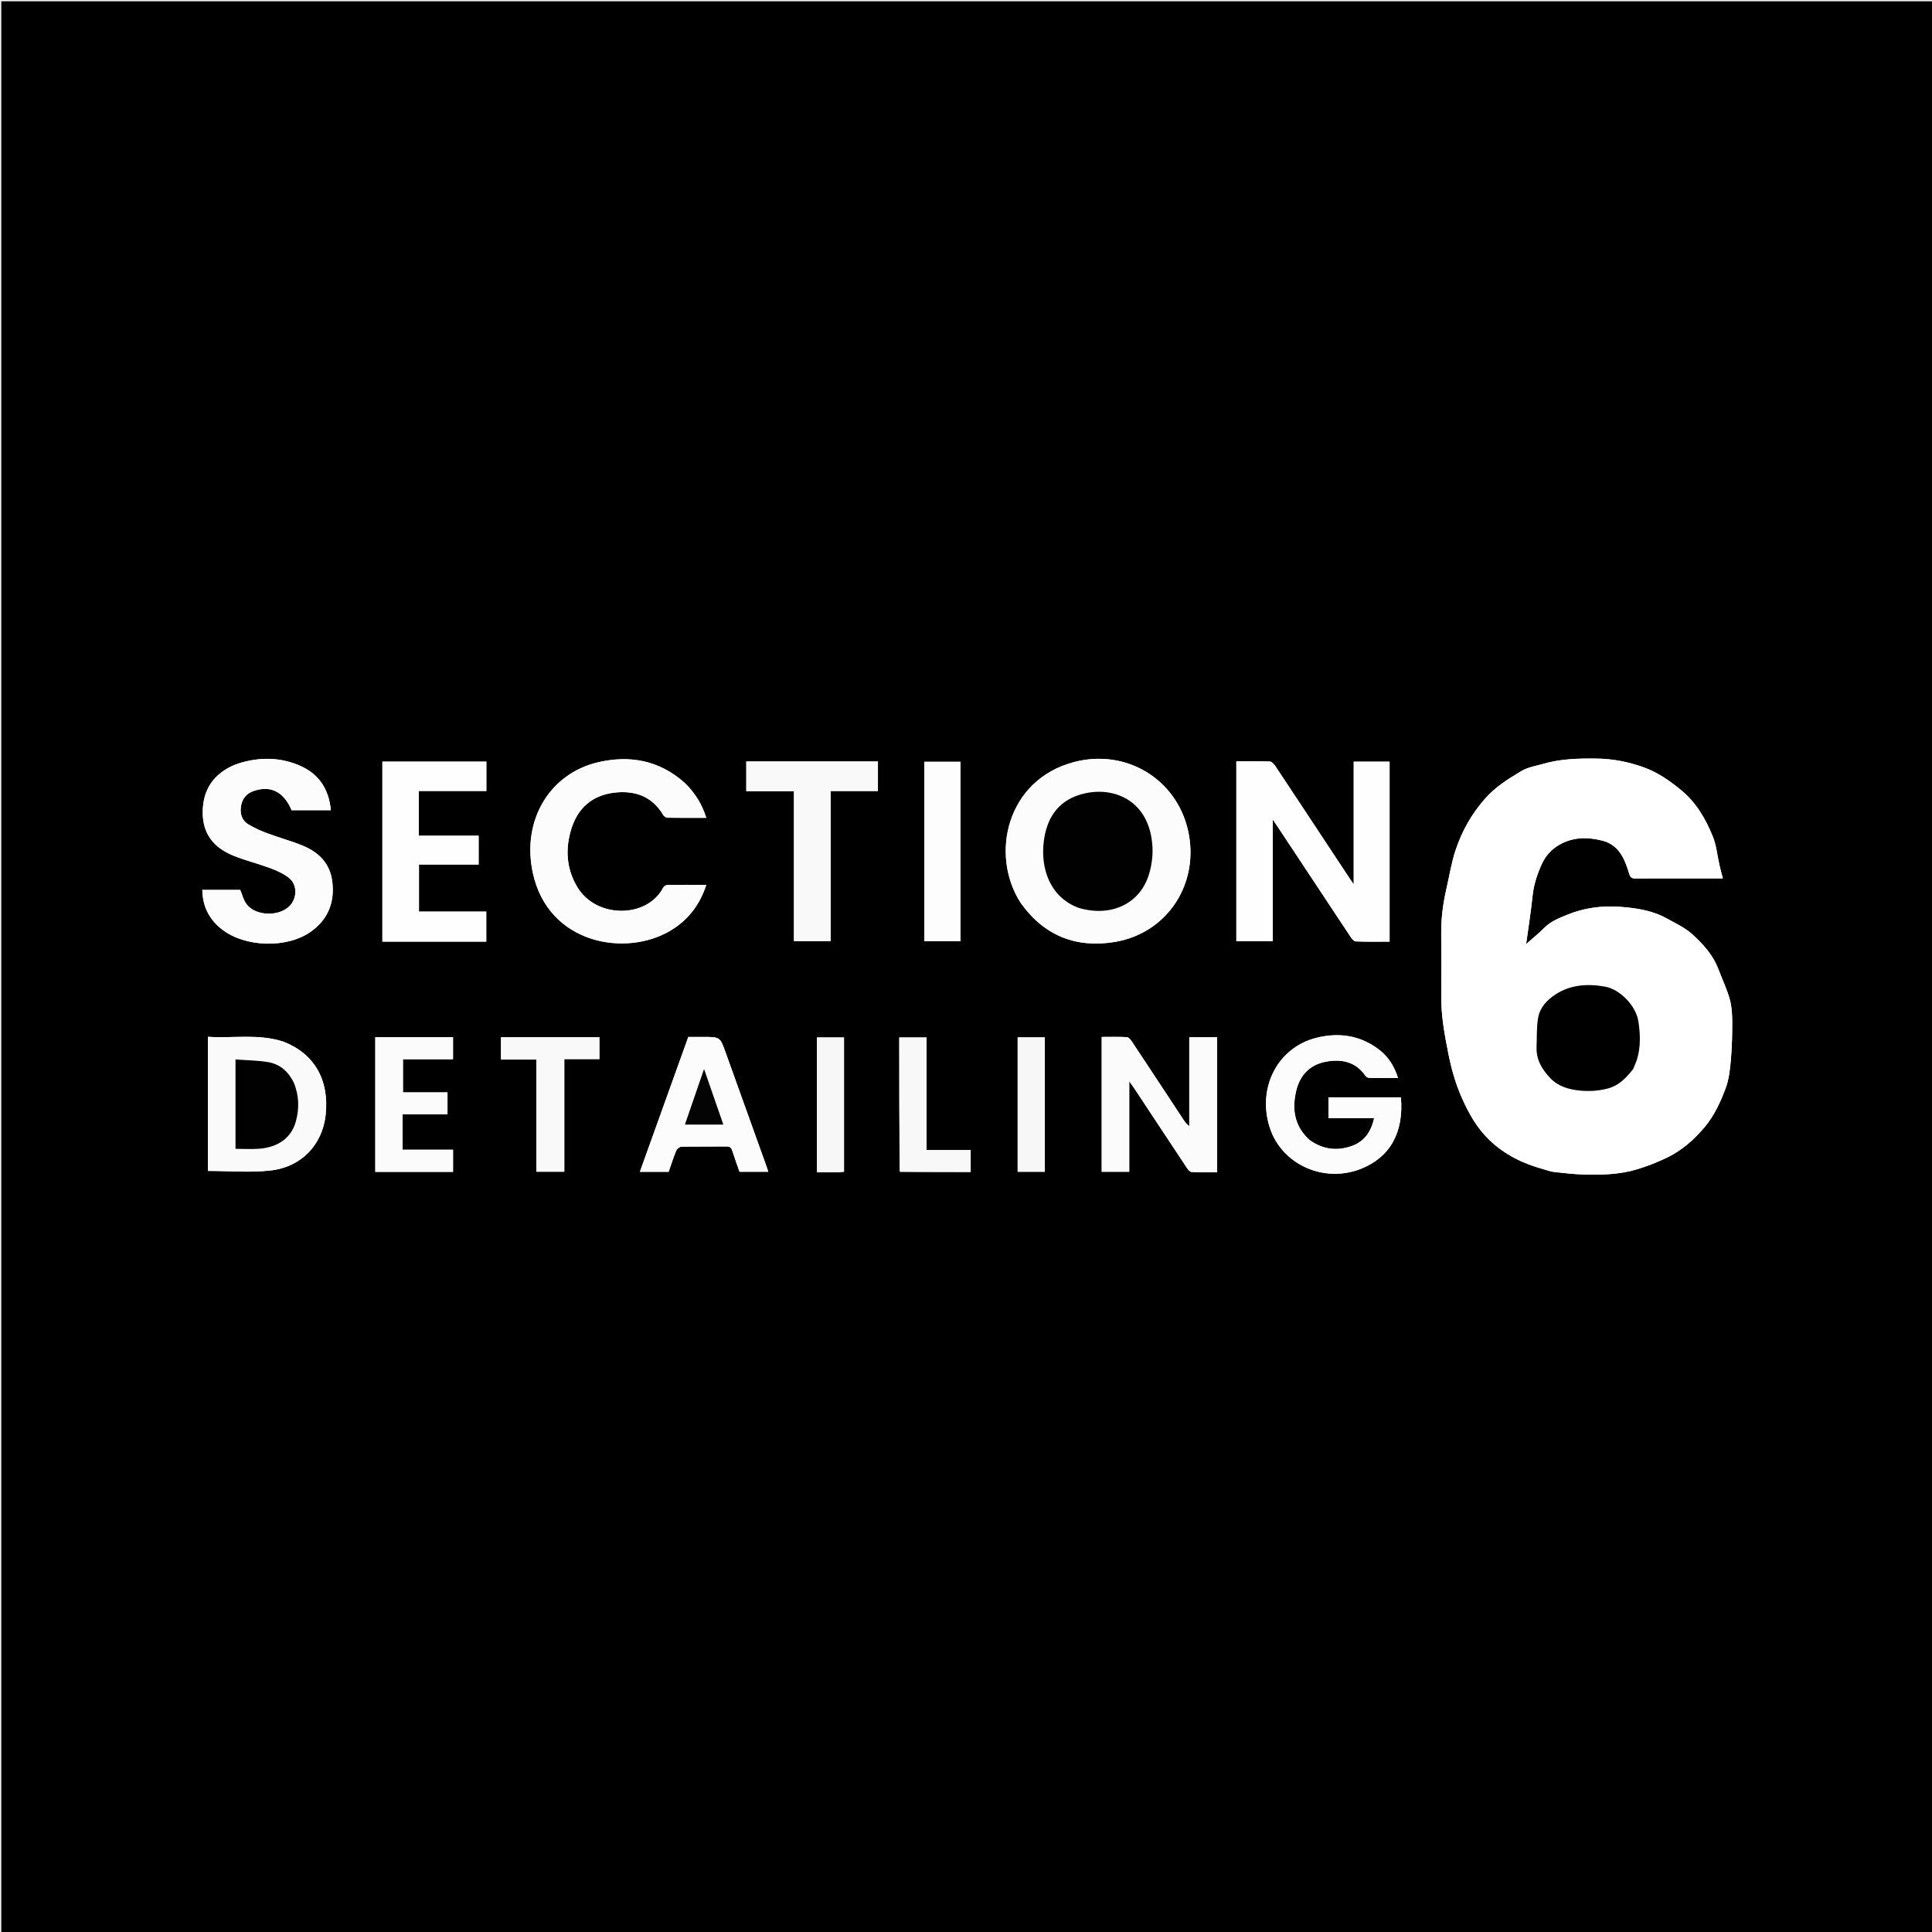
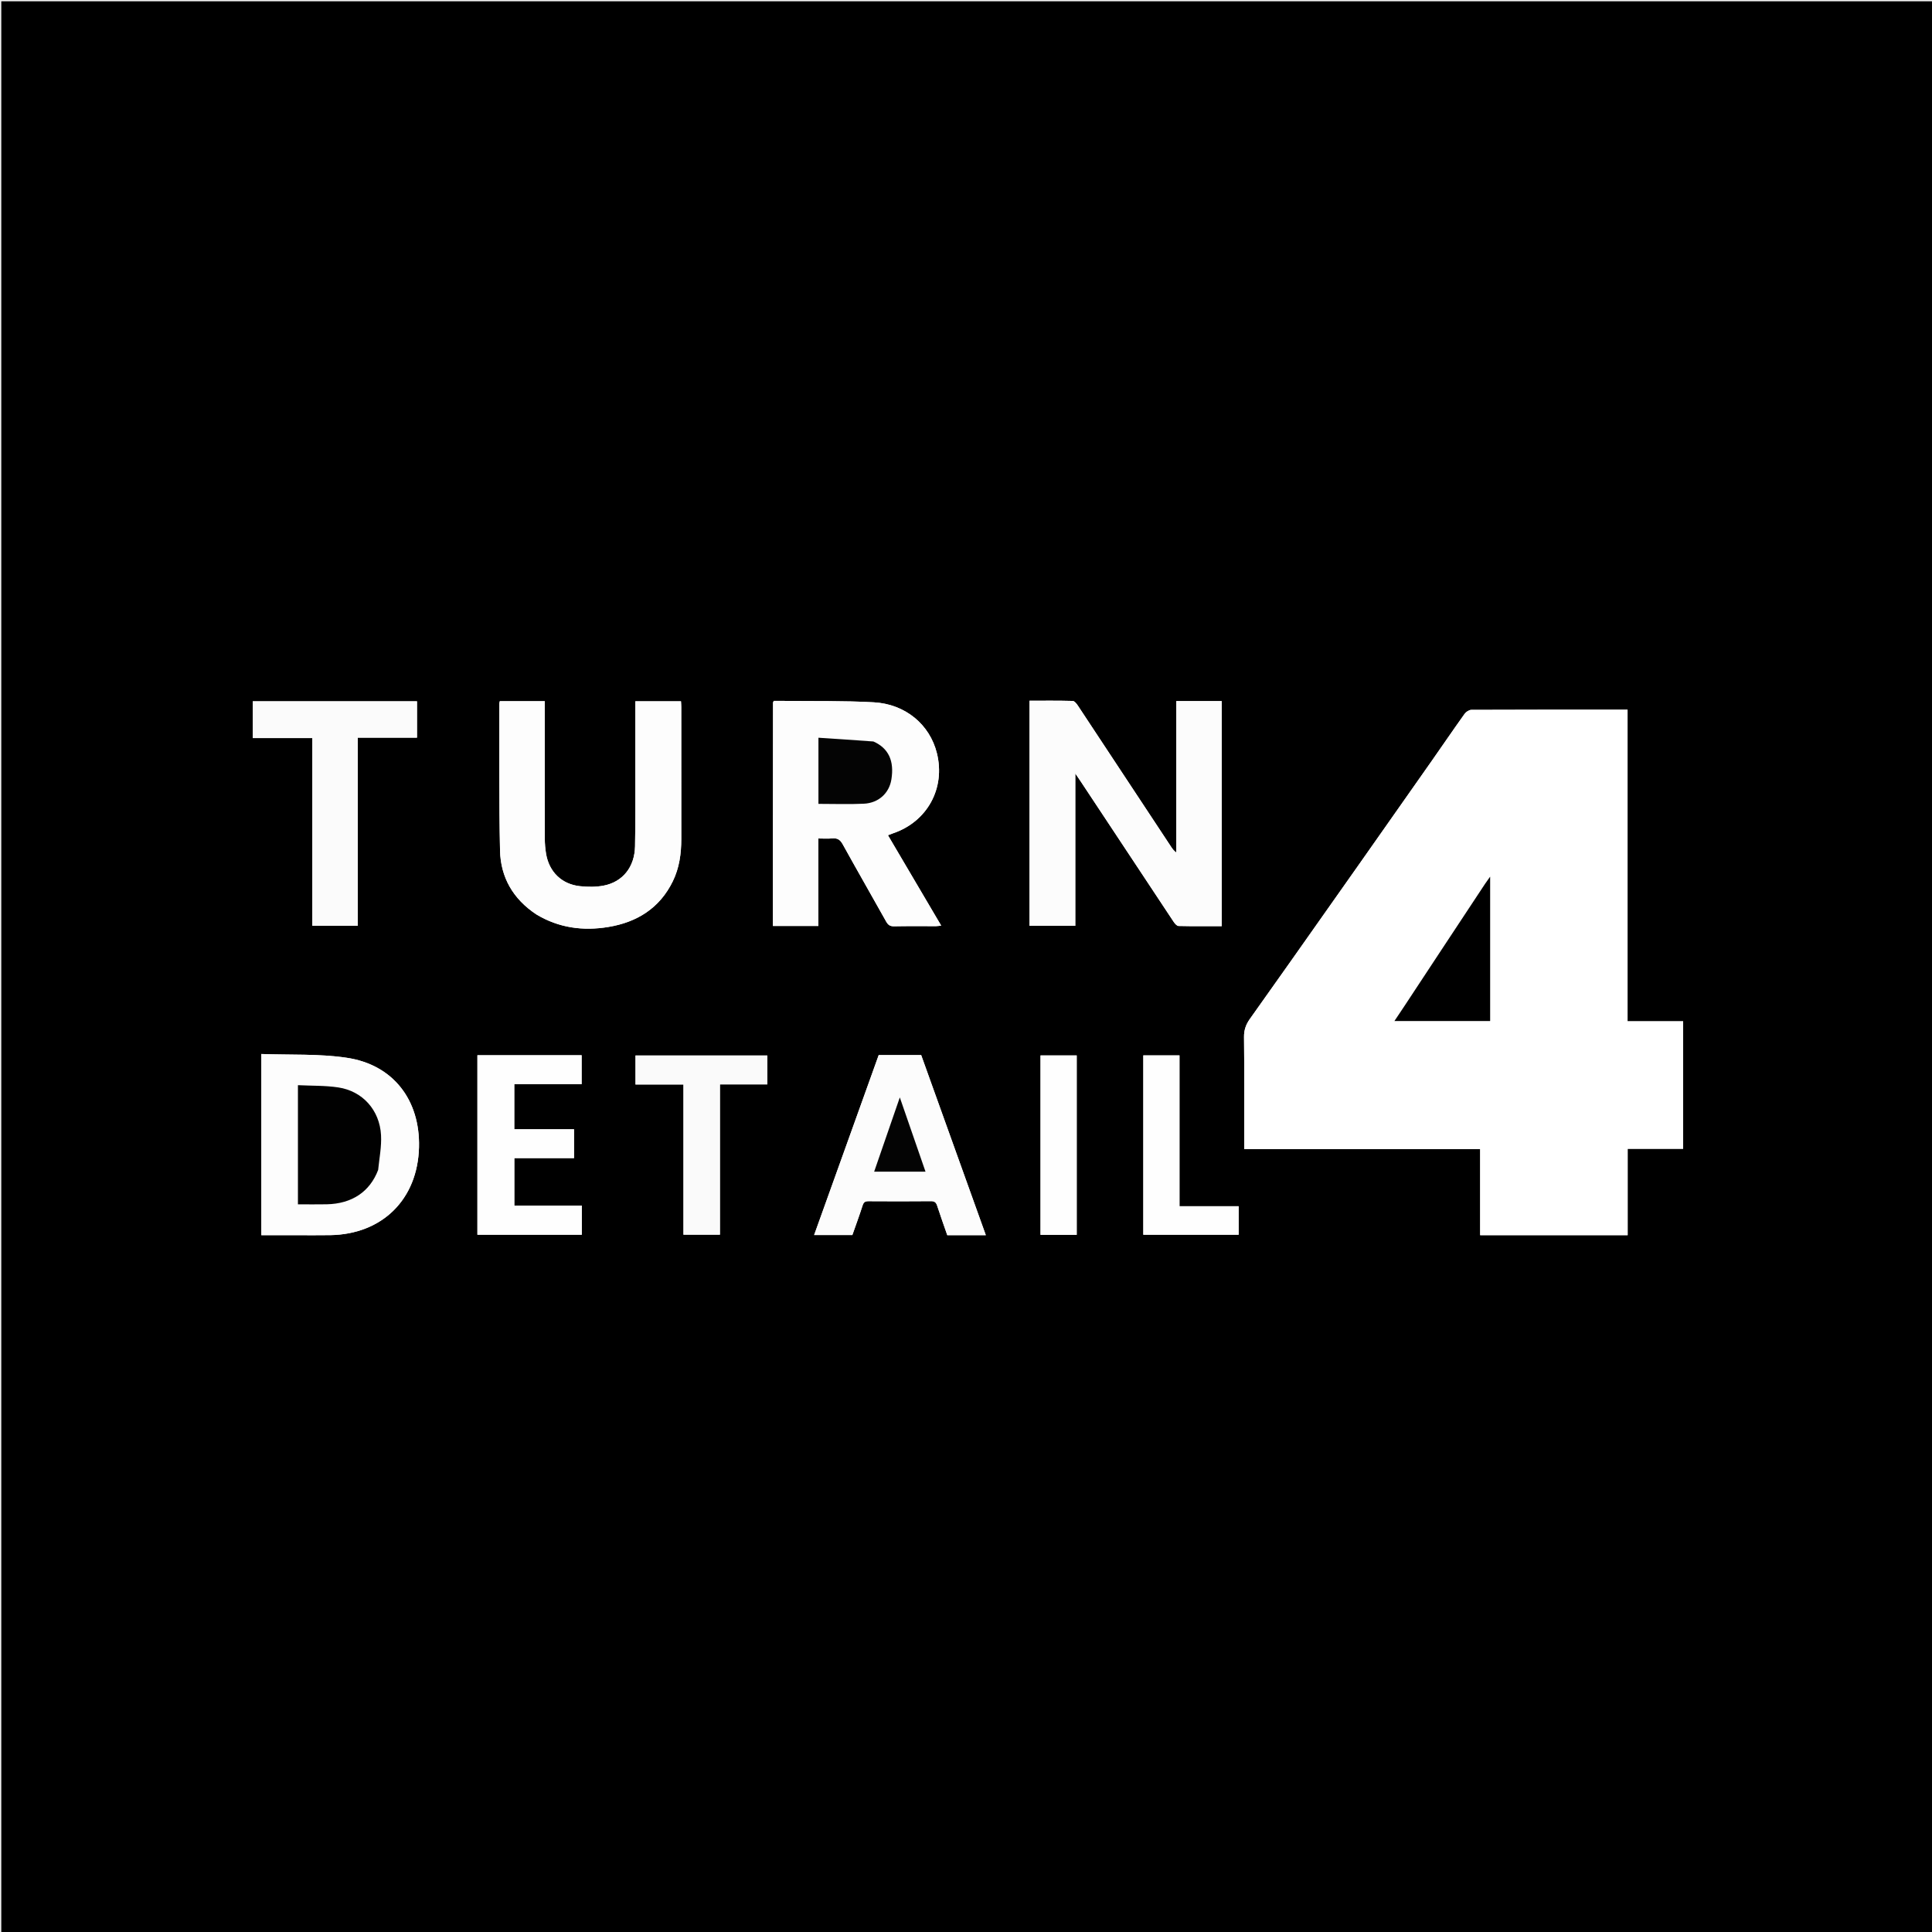
<svg xmlns="http://www.w3.org/2000/svg" version="1.1" id="Layer_1" x="0px" y="0px" width="100%" viewBox="0 0 1500 1500" enable-background="new 0 0 1500 1500" xml:space="preserve">
-   <path fill="#000000" opacity="1" stroke="none" d=" M873,1501   C582,1501 291.5,1501 1,1501   C1,1001 1,501 1,1   C501,1 1001,1 1501,1   C1501,501 1501,1000.999 1501,1501   C1291.833,1501 1082.667,1501 873,1501  M1198.789,907.967   C1201.396,908.642 1203.967,909.645 1206.616,909.93   C1214.43,910.772 1222.265,911.717 1230.11,911.914   C1243.869,912.26 1257.689,911.876 1270.965,907.856   C1279.134,905.382 1287.198,902.238 1294.854,898.47   C1305.981,892.994 1315.157,884.892 1323.221,875.399   C1330.879,866.384 1335.681,855.802 1339.745,845.043   C1342.422,837.956 1343.217,830.001 1343.883,822.35   C1344.755,812.317 1344.961,802.198 1344.885,792.12   C1344.842,786.453 1344.383,780.582 1342.806,775.183   C1340.544,767.435 1337.015,760.065 1334.166,752.481   C1329.996,741.382 1322.149,732.843 1313.692,725.195   C1308.067,720.108 1300.76,716.808 1294.018,713.044   C1282.955,706.866 1270.655,705.049 1258.3,704.082   C1243.827,702.95 1229.619,704.856 1216.158,710.46   C1210.079,712.991 1203.875,715.442 1198.995,720.354   C1194.512,724.867 1189.515,728.87 1184.885,732.974   C1186.532,720.917 1188.571,708.309 1189.878,695.626   C1190.782,686.844 1193.465,678.737 1197.055,670.837   C1199.974,664.413 1204.65,659.318 1210.682,655.859   C1221.256,649.795 1232.693,649.747 1244.15,652.694   C1257.01,656.003 1261.402,666.875 1264.752,677.898   C1265.791,681.315 1266.761,682.062 1269.845,682.042   C1284.506,681.948 1299.168,682 1313.83,682   C1321.46,682 1329.09,682 1337.63,682   C1336.65,678.197 1335.752,675.015 1335.015,671.796   C1333.298,664.291 1332.65,656.363 1329.777,649.339   C1324.164,635.609 1316.836,622.867 1304.886,613.177   C1296.1,606.053 1287.187,599.732 1276.367,595.821   C1264.349,591.477 1252.207,589.112 1239.483,588.956   C1225.549,588.786 1211.694,589.133 1198.191,593.04   C1192.529,594.678 1186.374,595.599 1181.428,598.516   C1171.071,604.626 1160.954,610.976 1152.717,620.377   C1142.402,632.15 1135.043,645.319 1130.18,659.845   C1126.897,669.655 1125.3,680.03 1122.968,690.157   C1120.324,701.637 1118.829,713.228 1118.956,725.053   C1119.131,741.212 1119.074,757.375 1118.979,773.535   C1118.888,788.925 1121.637,803.856 1124.68,818.901   C1127.025,830.493 1130.205,841.573 1134.958,852.329   C1140.3,864.417 1146.575,875.666 1156.309,885.05   C1168.237,896.548 1182.323,903.396 1198.789,907.967  M1051.018,631.5   C1051.018,649.42 1051.018,667.34 1051.018,686.656   C1049.186,683.95 1048.108,682.39 1047.062,680.807   C1028.087,652.079 1009.135,623.335 990.086,594.656   C989.109,593.186 987.335,591.309 985.871,591.254   C977.272,590.932 968.656,591.096 959.894,591.096   C959.894,637.975 959.894,684.389 959.894,730.709   C969.36,730.709 978.583,730.709 988.172,730.709   C988.172,699.313 988.172,668.291 988.172,636.27   C989.561,638.31 990.384,639.489 991.177,640.688   C1010.265,669.542 1029.332,698.41 1048.481,727.224   C1049.49,728.742 1051.142,730.853 1052.564,730.908   C1061.324,731.25 1070.105,731.08 1078.873,731.08   C1078.873,684.183 1078.873,637.804 1078.873,591.356   C1069.506,591.356 1060.435,591.356 1051.018,591.356   C1051.018,604.577 1051.018,617.538 1051.018,631.5  M792.471,701.018   C810.333,726.286 835.143,736.214 865.066,731.399   C906.456,724.739 931.665,685.739 922.368,644.717   C913.271,604.576 873.967,581.015 833.697,591.707   C781.379,605.599 768.52,663.736 792.471,701.018  M531.123,607.38   C511.66,590.263 488.931,586.126 464.384,591.814   C427.229,600.423 404.852,636.456 413.664,677.578   C425.585,733.203 486.06,743.35 520.828,722.358   C534.359,714.189 543.284,702.485 548.38,686.996   C537.918,686.996 527.973,686.922 518.032,687.098   C516.917,687.118 515.354,688.305 514.794,689.368   C502.36,712.996 463.043,713.398 448.235,688.746   C439.666,674.48 438.755,659.071 443.595,643.486   C448.724,626.968 460.281,617.2 477.534,615.339   C493.258,613.643 506.457,618.395 514.958,632.812   C515.562,633.836 517.175,634.85 518.336,634.869   C528.154,635.032 537.975,634.962 548.34,634.962   C545.018,624.202 539.461,615.351 531.123,607.38  M184.449,592.979   C183.516,593.327 182.565,593.633 181.654,594.03   C165.868,600.928 157.581,612.983 157.398,630.217   C157.224,646.695 165.252,658.074 181.981,664.647   C191.077,668.222 200.646,670.579 209.807,674.004   C214.862,675.894 220.03,678.201 224.232,681.489   C230.525,686.413 230.866,695.859 225.933,702.165   C218.233,712.008 198.123,711.776 191.058,701.5   C188.974,698.468 188.059,694.631 186.499,690.902   C177.053,690.902 167.266,690.902 157.085,690.902   C157.269,703.487 162.232,713.494 171.881,721.211   C189.947,735.66 223.146,736.625 241.806,723.015   C254.801,713.537 259.896,700.447 258,684.592   C256.29,670.297 247.397,661.615 234.812,656.468   C225.923,652.833 216.571,650.345 207.563,646.977   C202.472,645.074 197.415,642.827 192.784,640.008   C187.544,636.819 186.128,631.484 187.161,625.598   C188.202,619.67 191.693,615.775 197.455,613.919   C210.553,609.701 220.38,614.913 226.394,629.048   C236.581,629.048 246.629,629.048 256.862,629.048   C255.327,612.23 247.189,600.444 232.041,594.125   C216.731,587.738 200.975,587.71 184.449,592.979  M370.431,731.085   C372.856,731.085 375.281,731.085 377.537,731.085   C377.537,723.007 377.537,715.615 377.537,707.779   C359.777,707.779 342.384,707.779 325.29,707.779   C325.29,695.414 325.29,683.509 325.29,671.26   C340.907,671.26 356.172,671.26 371.61,671.26   C371.61,663.686 371.61,656.471 371.61,648.828   C355.917,648.828 340.513,648.828 325.16,648.828   C325.16,637.134 325.16,625.871 325.16,614.12   C342.767,614.12 360.155,614.12 377.613,614.12   C377.613,606.23 377.613,598.835 377.613,591.331   C350.58,591.331 323.839,591.331 296.881,591.331   C296.881,637.941 296.881,684.315 296.881,731.085   C321.218,731.085 345.334,731.085 370.431,731.085  M944.966,868.5   C944.966,847.424 944.966,826.348 944.966,805.316   C937.546,805.316 930.8,805.316 923.352,805.316   C923.352,828.497 923.352,851.429 923.352,874.36   C921.207,872.773 919.983,871.055 918.823,869.296   C905.457,849.028 892.122,828.74 878.694,808.513   C877.78,807.135 876.239,805.295 874.906,805.224   C868.475,804.88 862.016,805.069 855.364,805.069   C855.364,840.253 855.364,874.966 855.364,909.774   C862.486,909.774 869.363,909.774 876.743,909.774   C876.743,886.615 876.743,863.769 876.743,839.456   C878.588,842.071 879.627,843.464 880.584,844.912   C894.155,865.444 907.695,885.996 921.319,906.493   C922.249,907.892 923.732,909.843 925.045,909.913   C931.611,910.265 938.205,910.074 944.966,910.074   C944.966,896.114 944.966,882.807 944.966,868.5  M1016.619,884.991   C1004.869,874.421 1002.936,861.049 1006.432,846.619   C1009.335,834.64 1017.123,826.577 1029.385,824.292   C1041.327,822.068 1052.326,824.09 1059.967,835.025   C1060.606,835.939 1061.985,836.854 1063.04,836.877   C1070.308,837.038 1077.581,836.962 1085.411,836.962   C1082.526,827.775 1077.892,820.463 1070.701,814.944   C1056.194,803.809 1039.687,801.466 1022.427,805.66   C992.004,813.051 975.794,844.554 985.89,875.57   C995.192,904.147 1027.821,918.854 1056.631,907.453   C1079.192,898.526 1089.977,879.328 1087.683,851.946   C1068.918,851.946 1050.137,851.946 1031.413,851.946   C1031.413,857.388 1031.413,862.62 1031.413,868.075   C1043.378,868.075 1054.993,868.075 1066.869,868.075   C1064.662,878.247 1059.599,886.035 1049.931,889.599   C1038.493,893.816 1027.36,892.689 1016.619,884.991  M591.519,591.209   C587.565,591.209 583.611,591.209 579.416,591.209   C579.416,599.093 579.416,606.472 579.416,614.27   C591.74,614.27 603.822,614.27 616.416,614.27   C616.416,653.403 616.416,692.122 616.416,730.699   C626.165,730.699 635.386,730.699 644.918,730.699   C644.918,691.711 644.918,653.117 644.918,614.174   C657.349,614.174 669.461,614.174 681.624,614.174   C681.624,606.418 681.624,599.016 681.624,591.209   C651.728,591.209 622.121,591.209 591.519,591.209  M219.835,808.674   C200.659,802.393 180.968,806.289 161.425,804.959   C161.425,840.419 161.425,875.12 161.425,909.107   C177.84,909.107 194.108,910.545 210.018,908.771   C234.177,906.078 250.343,888.599 252.834,865.644   C255.772,838.561 244.137,818.102 219.835,808.674  M545.52,805.062   C541.866,805.062 538.212,805.062 534.395,805.062   C521.836,840.05 509.348,874.839 496.793,909.817   C504.507,909.817 511.759,909.817 519.124,909.817   C521.109,904.136 522.844,898.586 525.062,893.237   C525.622,891.886 527.711,890.333 529.126,890.305   C540.785,890.069 552.453,890.264 564.115,890.102   C566.856,890.064 567.829,891.193 568.58,893.561   C570.328,899.07 572.345,904.494 574.183,909.752   C581.743,909.752 588.942,909.752 596.484,909.752   C595.999,908.256 595.674,907.158 595.288,906.082   C584.638,876.396 573.983,846.713 563.325,817.03   C559.028,805.061 559.023,805.063 545.52,805.062  M312.573,881.487   C312.573,876.199 312.573,870.91 312.573,865.215   C324.59,865.215 336.023,865.215 347.436,865.215   C347.436,859.391 347.436,854 347.436,848.141   C335.679,848.141 324.265,848.141 312.857,848.141   C312.857,839.413 312.857,831.165 312.857,822.412   C326.032,822.412 338.935,822.412 351.726,822.412   C351.726,816.329 351.726,810.766 351.726,805.299   C331.43,805.299 311.501,805.299 291.37,805.299   C291.37,840.258 291.37,874.977 291.37,909.833   C311.675,909.833 331.733,909.833 351.74,909.833   C351.74,904.014 351.74,898.461 351.74,892.642   C338.6,892.642 325.811,892.642 312.573,892.642   C312.573,889.07 312.573,885.776 312.573,881.487  M717.654,604.523   C717.654,646.619 717.654,688.714 717.654,730.704   C727.376,730.704 736.596,730.704 745.652,730.704   C745.652,684.088 745.652,637.854 745.652,591.432   C736.289,591.432 727.209,591.432 717.654,591.432   C717.654,595.598 717.654,599.567 717.654,604.523  M416.419,832.498   C416.419,858.275 416.419,884.052 416.419,909.722   C423.906,909.722 430.805,909.722 438.121,909.722   C438.121,880.443 438.121,851.536 438.121,822.273   C447.507,822.273 456.462,822.273 465.383,822.273   C465.383,816.363 465.383,810.826 465.383,805.306   C439.683,805.306 414.395,805.306 388.962,805.306   C388.962,811.064 388.962,816.632 388.962,822.649   C398.195,822.649 407.111,822.649 416.419,822.649   C416.419,825.897 416.419,828.695 416.419,832.498  M698.799,909.92   C717.061,909.92 735.324,909.92 753.632,909.92   C753.632,904.199 753.632,898.812 753.632,892.898   C742.111,892.898 730.897,892.898 719.371,892.898   C719.371,863.424 719.371,834.482 719.371,805.461   C712.154,805.461 705.275,805.461 698.181,805.461   C698.181,840.266 698.181,874.727 698.799,909.92  M651.285,910.101   C652.676,909.984 654.068,909.866 655.292,909.763   C655.292,874.63 655.292,840.052 655.292,805.48   C648.109,805.48 641.227,805.48 634.31,805.48   C634.31,840.427 634.31,875.007 634.31,910.101   C639.771,910.101 645.049,910.101 651.285,910.101  M790.114,817.518   C790.114,848.263 790.114,879.009 790.114,909.76   C797.533,909.76 804.411,909.76 811.207,909.76   C811.207,874.72 811.207,840.023 811.207,805.386   C804.059,805.386 797.296,805.386 790.114,805.386   C790.114,809.274 790.114,812.9 790.114,817.518  z" />
-   <path fill="#FFFFFF" opacity="1" stroke="none" d=" M1198.412,907.757   C1182.323,903.396 1168.237,896.548 1156.309,885.05   C1146.575,875.666 1140.3,864.417 1134.958,852.329   C1130.205,841.573 1127.025,830.493 1124.68,818.901   C1121.637,803.856 1118.888,788.925 1118.979,773.535   C1119.074,757.375 1119.131,741.212 1118.956,725.053   C1118.829,713.228 1120.324,701.637 1122.968,690.157   C1125.3,680.03 1126.897,669.655 1130.18,659.845   C1135.043,645.319 1142.402,632.15 1152.717,620.377   C1160.954,610.976 1171.071,604.626 1181.428,598.516   C1186.374,595.599 1192.529,594.678 1198.191,593.04   C1211.694,589.133 1225.549,588.786 1239.483,588.956   C1252.207,589.112 1264.349,591.477 1276.367,595.821   C1287.187,599.732 1296.1,606.053 1304.886,613.177   C1316.836,622.867 1324.164,635.609 1329.777,649.339   C1332.65,656.363 1333.298,664.291 1335.015,671.796   C1335.752,675.015 1336.65,678.197 1337.63,682   C1329.09,682 1321.46,682 1313.83,682   C1299.168,682 1284.506,681.948 1269.845,682.042   C1266.761,682.062 1265.791,681.315 1264.752,677.898   C1261.402,666.875 1257.01,656.003 1244.15,652.694   C1232.693,649.747 1221.256,649.795 1210.682,655.859   C1204.65,659.318 1199.974,664.413 1197.055,670.837   C1193.465,678.737 1190.782,686.844 1189.878,695.626   C1188.571,708.309 1186.532,720.917 1184.885,732.974   C1189.515,728.87 1194.512,724.867 1198.995,720.354   C1203.875,715.442 1210.079,712.991 1216.158,710.46   C1229.619,704.856 1243.827,702.95 1258.3,704.082   C1270.655,705.049 1282.955,706.866 1294.018,713.044   C1300.76,716.808 1308.067,720.108 1313.692,725.195   C1322.149,732.843 1329.996,741.382 1334.166,752.481   C1337.015,760.065 1340.544,767.435 1342.806,775.183   C1344.383,780.582 1344.842,786.453 1344.885,792.12   C1344.961,802.198 1344.755,812.317 1343.883,822.35   C1343.217,830.001 1342.422,837.956 1339.745,845.043   C1335.681,855.802 1330.879,866.384 1323.221,875.399   C1315.157,884.892 1305.981,892.994 1294.854,898.47   C1287.198,902.238 1279.134,905.382 1270.965,907.856   C1257.689,911.876 1243.869,912.26 1230.11,911.914   C1222.265,911.717 1214.43,910.772 1206.616,909.93   C1203.967,909.645 1201.396,908.642 1198.412,907.757  M1267.999,829.602   C1269,827.241 1270.227,824.949 1270.964,822.508   C1273.91,812.747 1273.535,802.84 1272.007,792.896   C1270.15,780.817 1257.685,768.001 1245.96,765.981   C1232.453,763.653 1219.404,764.434 1207.621,772.117   C1201.051,776.401 1195.607,782.297 1194.21,790.124   C1192.892,797.51 1193.336,805.21 1192.999,812.771   C1192.562,822.608 1197.208,830.281 1203.633,837.054   C1209.797,843.552 1218.222,845.899 1226.527,846.707   C1233.172,847.354 1239.99,847.077 1247.002,845.446   C1256.676,843.196 1262.314,837.203 1267.999,829.602  z" />
-   <path fill="#FEFEFE" opacity="1" stroke="none" d=" M1051.018,631   C1051.018,617.538 1051.018,604.577 1051.018,591.356   C1060.435,591.356 1069.506,591.356 1078.873,591.356   C1078.873,637.804 1078.873,684.183 1078.873,731.08   C1070.105,731.08 1061.324,731.25 1052.564,730.908   C1051.142,730.853 1049.49,728.742 1048.481,727.224   C1029.332,698.41 1010.265,669.542 991.177,640.688   C990.384,639.489 989.561,638.31 988.172,636.27   C988.172,668.291 988.172,699.313 988.172,730.709   C978.583,730.709 969.36,730.709 959.894,730.709   C959.894,684.389 959.894,637.975 959.894,591.096   C968.656,591.096 977.272,590.932 985.871,591.254   C987.335,591.309 989.109,593.186 990.086,594.656   C1009.135,623.335 1028.087,652.079 1047.062,680.807   C1048.108,682.39 1049.186,683.95 1051.018,686.656   C1051.018,667.34 1051.018,649.42 1051.018,631  z" />
-   <path fill="#FCFCFC" opacity="1" stroke="none" d=" M792.276,700.714   C768.52,663.736 781.379,605.599 833.697,591.707   C873.967,581.015 913.271,604.576 922.368,644.717   C931.665,685.739 906.456,724.739 865.066,731.399   C835.143,736.214 810.333,726.286 792.276,700.714  M837.808,704.973   C862.119,712.161 884.383,702.128 891.706,679.891   C893.994,672.941 895.137,665.166 894.779,657.869   C892.963,620.816 863.441,609.179 838.088,617.107   C820.727,622.536 812.567,635.929 810.399,653.237   C807.724,674.593 815.388,696.681 837.808,704.973  z" />
-   <path fill="#FCFCFC" opacity="1" stroke="none" d=" M531.38,607.622   C539.461,615.351 545.018,624.202 548.34,634.962   C537.975,634.962 528.154,635.032 518.336,634.869   C517.175,634.85 515.562,633.836 514.958,632.812   C506.457,618.395 493.258,613.643 477.534,615.339   C460.281,617.2 448.724,626.968 443.595,643.486   C438.755,659.071 439.666,674.48 448.235,688.746   C463.043,713.398 502.36,712.996 514.794,689.368   C515.354,688.305 516.917,687.118 518.032,687.098   C527.973,686.922 537.918,686.996 548.38,686.996   C543.284,702.485 534.359,714.189 520.828,722.358   C486.06,743.35 425.585,733.203 413.664,677.578   C404.852,636.456 427.229,600.423 464.384,591.814   C488.931,586.126 511.66,590.263 531.38,607.622  z" />
-   <path fill="#FCFCFC" opacity="1" stroke="none" d=" M184.822,592.854   C200.975,587.71 216.731,587.738 232.041,594.125   C247.189,600.444 255.327,612.23 256.862,629.048   C246.629,629.048 236.581,629.048 226.394,629.048   C220.38,614.913 210.553,609.701 197.455,613.919   C191.693,615.775 188.202,619.67 187.161,625.598   C186.128,631.484 187.544,636.819 192.784,640.008   C197.415,642.827 202.472,645.074 207.563,646.977   C216.571,650.345 225.923,652.833 234.812,656.468   C247.397,661.615 256.29,670.297 258,684.592   C259.896,700.447 254.801,713.537 241.806,723.015   C223.146,736.625 189.947,735.66 171.881,721.211   C162.232,713.494 157.269,703.487 157.085,690.902   C167.266,690.902 177.053,690.902 186.499,690.902   C188.059,694.631 188.974,698.468 191.058,701.5   C198.123,711.776 218.233,712.008 225.933,702.165   C230.866,695.859 230.525,686.413 224.232,681.489   C220.03,678.201 214.862,675.894 209.807,674.004   C200.646,670.579 191.077,668.222 181.981,664.647   C165.252,658.074 157.224,646.695 157.398,630.217   C157.581,612.983 165.868,600.928 181.654,594.03   C182.565,593.633 183.516,593.327 184.822,592.854  z" />
-   <path fill="#FEFEFE" opacity="1" stroke="none" d=" M369.94,731.085   C345.334,731.085 321.218,731.085 296.881,731.085   C296.881,684.315 296.881,637.941 296.881,591.331   C323.839,591.331 350.58,591.331 377.613,591.331   C377.613,598.835 377.613,606.23 377.613,614.12   C360.155,614.12 342.767,614.12 325.16,614.12   C325.16,625.871 325.16,637.134 325.16,648.828   C340.513,648.828 355.917,648.828 371.61,648.828   C371.61,656.471 371.61,663.686 371.61,671.26   C356.172,671.26 340.907,671.26 325.29,671.26   C325.29,683.509 325.29,695.414 325.29,707.779   C342.384,707.779 359.777,707.779 377.537,707.779   C377.537,715.615 377.537,723.007 377.537,731.085   C375.281,731.085 372.856,731.085 369.94,731.085  z" />
-   <path fill="#FBFBFB" opacity="1" stroke="none" d=" M944.966,869   C944.966,882.807 944.966,896.114 944.966,910.074   C938.205,910.074 931.611,910.265 925.045,909.913   C923.732,909.843 922.249,907.892 921.319,906.493   C907.695,885.996 894.155,865.444 880.584,844.912   C879.627,843.464 878.588,842.071 876.743,839.456   C876.743,863.769 876.743,886.615 876.743,909.774   C869.363,909.774 862.486,909.774 855.364,909.774   C855.364,874.966 855.364,840.253 855.364,805.069   C862.016,805.069 868.475,804.88 874.906,805.224   C876.239,805.295 877.78,807.135 878.694,808.513   C892.122,828.74 905.457,849.028 918.823,869.296   C919.983,871.055 921.207,872.773 923.352,874.36   C923.352,851.429 923.352,828.497 923.352,805.316   C930.8,805.316 937.546,805.316 944.966,805.316   C944.966,826.348 944.966,847.424 944.966,869  z" />
-   <path fill="#FCFCFC" opacity="1" stroke="none" d=" M1016.905,885.219   C1027.36,892.689 1038.493,893.816 1049.931,889.599   C1059.599,886.035 1064.662,878.247 1066.869,868.075   C1054.993,868.075 1043.378,868.075 1031.413,868.075   C1031.413,862.62 1031.413,857.388 1031.413,851.946   C1050.137,851.946 1068.918,851.946 1087.683,851.946   C1089.977,879.328 1079.192,898.526 1056.631,907.453   C1027.821,918.854 995.192,904.147 985.89,875.57   C975.794,844.554 992.004,813.051 1022.427,805.66   C1039.687,801.466 1056.194,803.809 1070.701,814.944   C1077.892,820.463 1082.526,827.775 1085.411,836.962   C1077.581,836.962 1070.308,837.038 1063.04,836.877   C1061.985,836.854 1060.606,835.939 1059.967,835.025   C1052.326,824.09 1041.327,822.068 1029.385,824.292   C1017.123,826.577 1009.335,834.64 1006.432,846.619   C1002.936,861.049 1004.869,874.421 1016.905,885.219  z" />
-   <path fill="#F9F9F9" opacity="1" stroke="none" d=" M592.016,591.209   C622.121,591.209 651.728,591.209 681.624,591.209   C681.624,599.016 681.624,606.418 681.624,614.174   C669.461,614.174 657.349,614.174 644.918,614.174   C644.918,653.117 644.918,691.711 644.918,730.699   C635.386,730.699 626.165,730.699 616.416,730.699   C616.416,692.122 616.416,653.403 616.416,614.27   C603.822,614.27 591.74,614.27 579.416,614.27   C579.416,606.472 579.416,599.093 579.416,591.209   C583.611,591.209 587.565,591.209 592.016,591.209  z" />
-   <path fill="#FAFAFA" opacity="1" stroke="none" d=" M220.207,808.802   C244.137,818.102 255.772,838.561 252.834,865.644   C250.343,888.599 234.177,906.078 210.018,908.771   C194.108,910.545 177.84,909.107 161.425,909.107   C161.425,875.12 161.425,840.419 161.425,804.959   C180.968,806.289 200.659,802.393 220.207,808.802  M227.854,839.948   C223.677,831.735 217.149,826.102 208.108,824.619   C199.833,823.262 191.346,823.203 182.854,822.564   C182.854,846.304 182.854,869.017 182.854,891.945   C189.105,891.945 195.102,892.298 201.044,891.876   C216.065,890.808 226.363,883.203 229.748,870.491   C232.417,860.469 232.26,850.412 227.854,839.948  z" />
-   <path fill="#FCFCFC" opacity="1" stroke="none" d=" M546.01,805.062   C559.023,805.063 559.028,805.061 563.325,817.03   C573.983,846.713 584.638,876.396 595.288,906.082   C595.674,907.158 595.999,908.256 596.484,909.752   C588.942,909.752 581.743,909.752 574.183,909.752   C572.345,904.494 570.328,899.07 568.58,893.561   C567.829,891.193 566.856,890.064 564.115,890.102   C552.453,890.264 540.785,890.069 529.126,890.305   C527.711,890.333 525.622,891.886 525.062,893.237   C522.844,898.586 521.109,904.136 519.124,909.817   C511.759,909.817 504.507,909.817 496.793,909.817   C509.348,874.839 521.836,840.05 534.395,805.062   C538.212,805.062 541.866,805.062 546.01,805.062  M535.828,873.1   C544.212,873.1 552.596,873.1 561.588,873.1   C556.543,858.571 551.759,844.794 546.629,830.019   C541.45,845.031 536.676,858.87 531.766,873.1   C533.268,873.1 534.09,873.1 535.828,873.1  z" />
-   <path fill="#FBFBFB" opacity="1" stroke="none" d=" M312.573,881.984   C312.573,885.776 312.573,889.07 312.573,892.642   C325.811,892.642 338.6,892.642 351.74,892.642   C351.74,898.461 351.74,904.014 351.74,909.833   C331.733,909.833 311.675,909.833 291.37,909.833   C291.37,874.977 291.37,840.258 291.37,805.299   C311.501,805.299 331.43,805.299 351.726,805.299   C351.726,810.766 351.726,816.329 351.726,822.412   C338.935,822.412 326.032,822.412 312.857,822.412   C312.857,831.165 312.857,839.413 312.857,848.141   C324.265,848.141 335.679,848.141 347.436,848.141   C347.436,854 347.436,859.391 347.436,865.215   C336.023,865.215 324.59,865.215 312.573,865.215   C312.573,870.91 312.573,876.199 312.573,881.984  z" />
-   <path fill="#FDFDFD" opacity="1" stroke="none" d=" M717.654,604.03   C717.654,599.567 717.654,595.598 717.654,591.432   C727.209,591.432 736.289,591.432 745.652,591.432   C745.652,637.854 745.652,684.088 745.652,730.704   C736.596,730.704 727.376,730.704 717.654,730.704   C717.654,688.714 717.654,646.619 717.654,604.03  z" />
-   <path fill="#F9F9F9" opacity="1" stroke="none" d=" M416.419,831.996   C416.419,828.695 416.419,825.897 416.419,822.649   C407.111,822.649 398.195,822.649 388.962,822.649   C388.962,816.632 388.962,811.064 388.962,805.306   C414.395,805.306 439.683,805.306 465.383,805.306   C465.383,810.826 465.383,816.363 465.383,822.273   C456.462,822.273 447.507,822.273 438.121,822.273   C438.121,851.536 438.121,880.443 438.121,909.722   C430.805,909.722 423.906,909.722 416.419,909.722   C416.419,884.052 416.419,858.275 416.419,831.996  z" />
-   <path fill="#F8F8F8" opacity="1" stroke="none" d=" M698.49,909.555   C698.181,874.727 698.181,840.266 698.181,805.461   C705.275,805.461 712.154,805.461 719.371,805.461   C719.371,834.482 719.371,863.424 719.371,892.898   C730.897,892.898 742.111,892.898 753.632,892.898   C753.632,898.812 753.632,904.199 753.632,909.92   C735.324,909.92 717.061,909.92 698.49,909.555  z" />
-   <path fill="#F7F7F7" opacity="1" stroke="none" d=" M650.806,910.101   C645.049,910.101 639.771,910.101 634.31,910.101   C634.31,875.007 634.31,840.427 634.31,805.48   C641.227,805.48 648.109,805.48 655.292,805.48   C655.292,840.052 655.292,874.63 655.292,909.763   C654.068,909.866 652.676,909.984 650.806,910.101  z" />
-   <path fill="#F7F7F7" opacity="1" stroke="none" d=" M790.114,817.022   C790.114,812.9 790.114,809.274 790.114,805.386   C797.296,805.386 804.059,805.386 811.207,805.386   C811.207,840.023 811.207,874.72 811.207,909.76   C804.411,909.76 797.533,909.76 790.114,909.76   C790.114,879.009 790.114,848.263 790.114,817.022  z" />
-   <path fill="#000000" opacity="1" stroke="none" d=" M1267.982,829.974   C1262.314,837.203 1256.676,843.196 1247.002,845.446   C1239.99,847.077 1233.172,847.354 1226.527,846.707   C1218.222,845.899 1209.797,843.552 1203.633,837.054   C1197.208,830.281 1192.562,822.608 1192.999,812.771   C1193.336,805.21 1192.892,797.51 1194.21,790.124   C1195.607,782.297 1201.051,776.401 1207.621,772.117   C1219.404,764.434 1232.453,763.653 1245.96,765.981   C1257.685,768.001 1270.15,780.817 1272.007,792.896   C1273.535,802.84 1273.91,812.747 1270.964,822.508   C1270.227,824.949 1269,827.241 1267.982,829.974  z" />
-   <path fill="#010101" opacity="1" stroke="none" d=" M837.427,704.856   C815.388,696.681 807.724,674.593 810.399,653.237   C812.567,635.929 820.727,622.536 838.088,617.107   C863.441,609.179 892.963,620.816 894.779,657.869   C895.137,665.166 893.994,672.941 891.706,679.891   C884.383,702.128 862.119,712.161 837.427,704.856  z" />
-   <path fill="#010101" opacity="1" stroke="none" d=" M227.984,840.309   C232.26,850.412 232.417,860.469 229.748,870.491   C226.363,883.203 216.065,890.808 201.044,891.876   C195.102,892.298 189.105,891.945 182.854,891.945   C182.854,869.017 182.854,846.304 182.854,822.564   C191.346,823.203 199.833,823.262 208.108,824.619   C217.149,826.102 223.677,831.735 227.984,840.309  z" />
-   <path fill="#040404" opacity="1" stroke="none" d=" M535.37,873.1   C534.09,873.1 533.268,873.1 531.766,873.1   C536.676,858.87 541.45,845.031 546.629,830.019   C551.759,844.794 556.543,858.571 561.588,873.1   C552.596,873.1 544.212,873.1 535.37,873.1  z" />
+   <path fill="#000000" opacity="1" stroke="none" d=" M690,1501   C460,1501 230.5,1501 1,1501   C1,1001 1,501 1,1   C501,1 1001,1 1501,1   C1501,501 1501,1000.999 1501,1501   C1230.833,1501 960.667,1501 690,1501  M1217.5,959   C1232.927,959 1248.353,959 1263.708,959   C1263.708,936.39 1263.708,914.347 1263.708,891.904   C1277.877,891.904 1292.297,891.904 1306.757,891.904   C1306.757,858.768 1306.757,826.037 1306.757,792.929   C1292.111,792.929 1277.703,792.929 1263.633,792.929   C1263.633,712.055 1263.633,631.558 1263.633,551   C1222.946,551 1182.626,550.959 1142.307,551.137   C1140.526,551.145 1138.18,552.739 1137.071,554.291   C1128.341,566.503 1119.892,578.916 1111.274,591.209   C1092.463,618.042 1073.618,644.851 1054.758,671.651   C1037.193,696.611 1019.605,721.555 1002.003,746.49   C991.478,761.4 980.918,776.285 970.351,791.166   C967.381,795.348 965.798,799.663 965.86,805.093   C966.166,832.247 966,859.407 966,886.565   C966,888.323 966,890.081 966,892.21   C1027.348,892.21 1088.073,892.21 1149.191,892.21   C1149.191,914.657 1149.191,936.727 1149.191,959   C1171.889,959 1194.195,959 1217.5,959  M913.274,613.5   C913.274,629.637 913.274,645.775 913.274,661.912   C911.259,660.429 910.225,658.934 909.224,657.417   C885.132,620.907 861.056,584.386 836.909,547.913   C835.906,546.397 834.266,544.251 832.872,544.213   C821.766,543.909 810.647,544.043 799.315,544.043   C799.315,602.539 799.315,660.586 799.315,718.79   C811.057,718.79 822.595,718.79 834.859,718.79   C834.859,679.598 834.859,640.698 834.859,600.532   C836.804,603.382 837.942,605.006 839.035,606.659   C863.078,643.003 887.102,679.358 911.199,715.665   C912.11,717.037 913.687,718.898 914.991,718.929   C926.101,719.189 937.22,719.078 948.537,719.078   C948.537,660.57 948.537,602.525 948.537,544.333   C936.74,544.333 925.191,544.333 913.274,544.333   C913.274,567.252 913.274,589.876 913.274,613.5  M600.094,659.5   C600.094,679.269 600.094,699.038 600.094,718.903   C612.118,718.903 623.565,718.903 635.391,718.903   C635.391,696.288 635.391,673.851 635.391,651.004   C639.235,651.004 642.732,651.267 646.172,650.935   C650.116,650.554 652.3,651.928 654.274,655.502   C665.368,675.581 676.824,695.46 688.015,715.487   C689.487,718.123 691.044,719.232 694.17,719.17   C704.999,718.953 715.834,719.098 726.666,719.07   C727.866,719.067 729.065,718.836 730.748,718.66   C716.781,694.953 703.132,671.786 689.397,648.474   C690.828,647.93 691.887,647.484 692.973,647.122   C719.854,638.173 734.236,612.074 727.379,584.672   C721.861,562.618 703.065,546.635 678.364,545.264   C654.936,543.964 631.409,544.459 607.925,544.173   C605.471,544.143 603.017,544.169 600.767,544.169   C600.426,544.935 600.185,545.224 600.185,545.513   C600.143,583.175 600.119,620.838 600.094,659.5  M416.511,709.994   C433.854,720.475 452.733,722.934 472.322,719.7   C494.559,716.03 512.125,705.13 522.34,684.281   C527.418,673.916 528.96,662.768 528.948,651.323   C528.914,617.172 528.939,583.022 528.927,548.871   C528.927,547.426 528.797,545.981 528.724,544.472   C516.811,544.472 505.253,544.472 493.275,544.472   C493.275,546.404 493.274,548.035 493.274,549.667   C493.274,565.826 493.294,581.985 493.27,598.144   C493.24,617.801 493.444,637.463 493.041,657.113   C492.712,673.162 483.519,684.703 468.684,687.588   C462.76,688.74 456.405,688.677 450.365,688.043   C436.146,686.549 426.315,676.929 423.965,662.869   C423.31,658.951 422.989,654.932 422.98,650.958   C422.904,617.307 422.936,583.655 422.936,550.004   C422.936,548.217 422.936,546.43 422.936,544.409   C411.044,544.409 399.615,544.409 388.052,544.409   C387.92,545.062 387.676,545.701 387.678,546.339   C387.778,584.318 387.387,622.308 388.221,660.271   C388.679,681.092 398.254,697.892 416.511,709.994  M230.5,959.003   C239.164,958.995 247.829,959.105 256.491,958.956   C296.895,958.261 324.295,931.063 325.316,890.722   C326.24,854.196 305.383,826.692 269.356,821.275   C247.641,818.01 225.262,819.163 202.9,818.321   C202.9,865.865 202.9,912.289 202.9,959.003   C211.874,959.003 220.687,959.003 230.5,959.003  M277.788,648.5   C277.788,623.408 277.788,598.316 277.788,572.703   C293.5,572.703 308.716,572.703 323.758,572.703   C323.758,562.928 323.758,553.68 323.758,544.459   C281.039,544.459 238.655,544.459 196.246,544.459   C196.246,554.008 196.246,563.259 196.246,573.028   C211.712,573.028 226.931,573.028 242.492,573.028   C242.492,621.96 242.492,670.371 242.492,718.741   C254.411,718.741 265.969,718.741 277.788,718.741   C277.788,695.428 277.788,672.464 277.788,648.5  M749.505,959.005   C754.617,959.005 759.728,959.005 765.404,959.005   C748.528,911.997 731.845,865.527 715.195,819.149   C703.963,819.149 693.16,819.149 682.221,819.149   C665.52,865.694 648.847,912.161 632.078,958.894   C642.243,958.894 651.886,958.894 661.76,958.894   C664.448,951.228 667.27,943.622 669.734,935.901   C670.555,933.328 671.773,932.595 674.336,932.611   C690.487,932.709 706.641,932.745 722.792,932.584   C725.722,932.554 726.813,933.662 727.646,936.237   C730.09,943.791 732.79,951.262 735.472,959.005   C739.88,959.005 744.196,959.005 749.505,959.005  M370.659,846.5   C370.659,883.907 370.659,921.314 370.659,958.632   C398.117,958.632 424.994,958.632 451.708,958.632   C451.708,950.987 451.708,943.713 451.708,936.008   C434.063,936.008 416.664,936.008 399.335,936.008   C399.335,923.526 399.335,911.49 399.335,899.152   C414.978,899.152 430.249,899.152 445.679,899.152   C445.679,891.617 445.679,884.394 445.679,876.743   C429.997,876.743 414.591,876.743 399.297,876.743   C399.297,864.916 399.297,853.523 399.297,841.72   C417.035,841.72 434.438,841.72 451.585,841.72   C451.585,833.897 451.585,826.496 451.585,819.287   C424.435,819.287 397.66,819.287 370.659,819.287   C370.659,828.203 370.659,836.852 370.659,846.5  M522.464,842.009   C525.055,842.009 527.645,842.009 530.636,842.009   C530.636,881.393 530.636,920.107 530.636,958.608   C540.284,958.608 549.509,958.608 558.957,958.608   C558.957,919.621 558.957,881.036 558.957,841.904   C571.393,841.904 583.6,841.904 595.734,841.904   C595.734,834.09 595.734,826.826 595.734,819.472   C561.485,819.472 527.471,819.472 493.393,819.472   C493.393,827.079 493.393,834.334 493.393,842.009   C502.904,842.009 512.189,842.009 522.464,842.009  M887.659,947.491   C887.659,951.245 887.659,954.999 887.659,958.636   C912.788,958.636 937.326,958.636 961.695,958.636   C961.695,951.158 961.695,944.048 961.695,936.505   C946.354,936.505 931.272,936.505 915.752,936.505   C915.752,897.173 915.752,858.283 915.752,819.398   C906.212,819.398 897.123,819.398 887.659,819.398   C887.659,861.94 887.659,904.217 887.659,947.491  M835.959,842.5   C835.959,834.753 835.959,827.007 835.959,819.46   C826.09,819.46 817.001,819.46 807.853,819.46   C807.853,866.057 807.853,912.325 807.853,958.707   C817.274,958.707 826.499,958.707 835.959,958.707   C835.959,920.109 835.959,881.804 835.959,842.5  z" />
+   <path fill="#FFFFFF" opacity="1" stroke="none" d=" M1217,959   C1194.195,959 1171.889,959 1149.191,959   C1149.191,936.727 1149.191,914.657 1149.191,892.21   C1088.073,892.21 1027.348,892.21 966,892.21   C966,890.081 966,888.323 966,886.565   C966,859.407 966.166,832.247 965.86,805.093   C965.798,799.663 967.381,795.348 970.351,791.166   C980.918,776.285 991.478,761.4 1002.003,746.49   C1019.605,721.555 1037.193,696.611 1054.758,671.651   C1073.618,644.851 1092.463,618.042 1111.274,591.209   C1119.892,578.916 1128.341,566.503 1137.071,554.291   C1138.18,552.739 1140.526,551.145 1142.307,551.137   C1182.626,550.959 1222.946,551 1263.633,551   C1263.633,631.558 1263.633,712.055 1263.633,792.929   C1277.703,792.929 1292.111,792.929 1306.757,792.929   C1306.757,826.037 1306.757,858.768 1306.757,891.904   C1292.297,891.904 1277.877,891.904 1263.708,891.904   C1263.708,914.347 1263.708,936.39 1263.708,959   C1248.353,959 1232.927,959 1217,959  M1090.036,781.585   C1087.668,785.148 1085.299,788.712 1082.632,792.725   C1108.036,792.725 1132.867,792.725 1156.941,792.725   C1156.941,755.51 1156.941,718.457 1156.941,680.627   C1155.205,683.084 1154.049,684.63 1152.986,686.237   C1141.703,703.299 1130.424,720.366 1119.164,737.444   C1109.597,751.953 1100.056,766.479 1090.036,781.585  z" />
+   <path fill="#FCFCFC" opacity="1" stroke="none" d=" M913.274,613   C913.274,589.876 913.274,567.252 913.274,544.333   C925.191,544.333 936.74,544.333 948.537,544.333   C948.537,602.525 948.537,660.57 948.537,719.078   C937.22,719.078 926.101,719.189 914.991,718.929   C913.687,718.898 912.11,717.037 911.199,715.665   C887.102,679.358 863.078,643.003 839.035,606.659   C837.942,605.006 836.804,603.382 834.859,600.532   C834.859,640.698 834.859,679.598 834.859,718.79   C822.595,718.79 811.057,718.79 799.315,718.79   C799.315,660.586 799.315,602.539 799.315,544.043   C810.647,544.043 821.766,543.909 832.872,544.213   C834.266,544.251 835.906,546.397 836.909,547.913   C861.056,584.386 885.132,620.907 909.224,657.417   C910.225,658.934 911.259,660.429 913.274,661.912   C913.274,645.775 913.274,629.637 913.274,613  z" />
+   <path fill="#FDFDFD" opacity="1" stroke="none" d=" M600.094,659   C600.119,620.838 600.143,583.175 600.185,545.513   C600.185,545.224 600.426,544.935 600.767,544.169   C603.017,544.169 605.471,544.143 607.925,544.173   C631.409,544.459 654.936,543.964 678.364,545.264   C703.065,546.635 721.861,562.618 727.379,584.672   C734.236,612.074 719.854,638.173 692.973,647.122   C691.887,647.484 690.828,647.93 689.397,648.474   C703.132,671.786 716.781,694.953 730.748,718.66   C729.065,718.836 727.866,719.067 726.666,719.07   C715.834,719.098 704.999,718.953 694.17,719.17   C691.044,719.232 689.487,718.123 688.015,715.487   C676.824,695.46 665.368,675.581 654.274,655.502   C652.3,651.928 650.116,650.554 646.172,650.935   C642.732,651.267 639.235,651.004 635.391,651.004   C635.391,673.851 635.391,696.288 635.391,718.903   C623.565,718.903 612.118,718.903 600.094,718.903   C600.094,699.038 600.094,679.269 600.094,659  M677.738,575.551   C663.758,574.633 649.778,573.715 635.434,572.773   C635.434,582.562 635.434,590.862 635.434,599.162   C635.434,607.566 635.434,615.969 635.434,624.116   C647.713,624.116 659.2,624.535 670.641,623.999   C682.156,623.459 690.315,615.828 692.056,605.23   C694.432,590.772 689.861,580.879 677.738,575.551  z" />
+   <path fill="#FDFDFD" opacity="1" stroke="none" d=" M416.192,709.821   C398.254,697.892 388.679,681.092 388.221,660.271   C387.387,622.308 387.778,584.318 387.678,546.339   C387.676,545.701 387.92,545.062 388.052,544.409   C399.615,544.409 411.044,544.409 422.936,544.409   C422.936,546.43 422.936,548.217 422.936,550.004   C422.936,583.655 422.904,617.307 422.98,650.958   C422.989,654.932 423.31,658.951 423.965,662.869   C426.315,676.929 436.146,686.549 450.365,688.043   C456.405,688.677 462.76,688.74 468.684,687.588   C483.519,684.703 492.712,673.162 493.041,657.113   C493.444,637.463 493.24,617.801 493.27,598.144   C493.294,581.985 493.274,565.826 493.274,549.667   C493.274,548.035 493.275,546.404 493.275,544.472   C505.253,544.472 516.811,544.472 528.724,544.472   C528.797,545.981 528.927,547.426 528.927,548.871   C528.939,583.022 528.914,617.172 528.948,651.323   C528.96,662.768 527.418,673.916 522.34,684.281   C512.125,705.13 494.559,716.03 472.322,719.7   C452.733,722.934 433.854,720.475 416.192,709.821  z" />
+   <path fill="#FDFDFD" opacity="1" stroke="none" d=" M230,959.003   C220.687,959.003 211.874,959.003 202.9,959.003   C202.9,912.289 202.9,865.865 202.9,818.321   C225.262,819.163 247.641,818.01 269.356,821.275   C305.383,826.692 326.24,854.196 325.316,890.722   C324.295,931.063 296.895,958.261 256.491,958.956   C247.829,959.105 239.164,958.995 230,959.003  M293.765,907.986   C294.523,899.086 296.313,890.128 295.827,881.296   C294.758,861.863 281.502,847.113 262.616,844.274   C252.35,842.732 241.804,843.058 231.324,842.538   C231.324,873.94 231.324,904.468 231.324,935.027   C239.021,935.027 246.356,935.155 253.685,935.003   C273.19,934.598 287.131,925.307 293.765,907.986  z" />
+   <path fill="#FBFBFB" opacity="1" stroke="none" d=" M277.788,649   C277.788,672.464 277.788,695.428 277.788,718.741   C265.969,718.741 254.411,718.741 242.492,718.741   C242.492,670.371 242.492,621.96 242.492,573.028   C226.931,573.028 211.712,573.028 196.246,573.028   C196.246,563.259 196.246,554.008 196.246,544.459   C238.655,544.459 281.039,544.459 323.758,544.459   C323.758,553.68 323.758,562.928 323.758,572.703   C308.716,572.703 293.5,572.703 277.788,572.703   C277.788,598.316 277.788,623.408 277.788,649  z" />
+   <path fill="#FCFCFC" opacity="1" stroke="none" d=" M749.009,959.005   C744.196,959.005 739.88,959.005 735.472,959.005   C732.79,951.262 730.09,943.791 727.646,936.237   C726.813,933.662 725.722,932.554 722.792,932.584   C706.641,932.745 690.487,932.709 674.336,932.611   C671.773,932.595 670.555,933.328 669.734,935.901   C667.27,943.622 664.448,951.228 661.76,958.894   C651.886,958.894 642.243,958.894 632.078,958.894   C648.847,912.161 665.52,865.694 682.221,819.149   C693.16,819.149 703.963,819.149 715.195,819.149   C731.845,865.527 748.528,911.997 765.404,959.005   C759.728,959.005 754.617,959.005 749.009,959.005  M684.76,892.253   C682.759,898.009 680.758,903.766 678.705,909.67   C692.145,909.67 705.049,909.67 718.557,909.67   C711.925,890.505 705.436,871.754 698.614,852.04   C693.823,865.861 689.383,878.672 684.76,892.253  z" />
+   <path fill="#FEFEFE" opacity="1" stroke="none" d=" M370.659,846   C370.659,836.852 370.659,828.203 370.659,819.287   C397.66,819.287 424.435,819.287 451.585,819.287   C451.585,826.496 451.585,833.897 451.585,841.72   C434.438,841.72 417.035,841.72 399.297,841.72   C399.297,853.523 399.297,864.916 399.297,876.743   C414.591,876.743 429.997,876.743 445.679,876.743   C445.679,884.394 445.679,891.617 445.679,899.152   C430.249,899.152 414.978,899.152 399.335,899.152   C399.335,911.49 399.335,923.526 399.335,936.008   C416.664,936.008 434.063,936.008 451.708,936.008   C451.708,943.713 451.708,950.987 451.708,958.632   C424.994,958.632 398.117,958.632 370.659,958.632   C370.659,921.314 370.659,883.907 370.659,846  z" />
+   <path fill="#FAFAFA" opacity="1" stroke="none" d=" M521.97,842.009   C512.189,842.009 502.904,842.009 493.393,842.009   C493.393,834.334 493.393,827.079 493.393,819.472   C527.471,819.472 561.485,819.472 595.734,819.472   C595.734,826.826 595.734,834.09 595.734,841.904   C583.6,841.904 571.393,841.904 558.957,841.904   C558.957,881.036 558.957,919.621 558.957,958.608   C549.509,958.608 540.284,958.608 530.636,958.608   C530.636,920.107 530.636,881.393 530.636,842.009   C527.645,842.009 525.055,842.009 521.97,842.009  z" />
+   <path fill="#FEFEFE" opacity="1" stroke="none" d=" M887.659,946.993   C887.659,904.217 887.659,861.94 887.659,819.398   C897.123,819.398 906.212,819.398 915.752,819.398   C915.752,858.283 915.752,897.173 915.752,936.505   C931.272,936.505 946.354,936.505 961.695,936.505   C961.695,944.048 961.695,951.158 961.695,958.636   C937.326,958.636 912.788,958.636 887.659,958.636   C887.659,954.999 887.659,951.245 887.659,946.993  z" />
+   <path fill="#FEFEFE" opacity="1" stroke="none" d=" M835.959,843   C835.959,881.804 835.959,920.109 835.959,958.707   C826.499,958.707 817.274,958.707 807.853,958.707   C807.853,912.325 807.853,866.057 807.853,819.46   C817.001,819.46 826.09,819.46 835.959,819.46   C835.959,827.007 835.959,834.753 835.959,843  z" />
+   <path fill="#000000" opacity="1" stroke="none" d=" M1090.27,781.291   C1100.056,766.479 1109.597,751.953 1119.164,737.444   C1130.424,720.366 1141.703,703.299 1152.986,686.237   C1154.049,684.63 1155.205,683.084 1156.941,680.627   C1156.941,718.457 1156.941,755.51 1156.941,792.725   C1132.867,792.725 1108.036,792.725 1082.632,792.725   C1085.299,788.712 1087.668,785.148 1090.27,781.291  z" />
+   <path fill="#040404" opacity="1" stroke="none" d=" M678.106,575.692   C689.861,580.879 694.432,590.772 692.056,605.23   C690.315,615.828 682.156,623.459 670.641,623.999   C659.2,624.535 647.713,624.116 635.434,624.116   C635.434,615.969 635.434,607.566 635.434,599.162   C635.434,590.862 635.434,582.562 635.434,572.773   C649.778,573.715 663.758,574.633 678.106,575.692  z" />
+   <path fill="#010101" opacity="1" stroke="none" d=" M293.585,908.341   C287.131,925.307 273.19,934.598 253.685,935.003   C246.356,935.155 239.021,935.027 231.324,935.027   C231.324,904.468 231.324,873.94 231.324,842.538   C241.804,843.058 252.35,842.732 262.616,844.274   C281.502,847.113 294.758,861.863 295.827,881.296   C296.313,890.128 294.523,899.086 293.585,908.341  z" />
+   <path fill="#040404" opacity="1" stroke="none" d=" M684.851,891.868   C689.383,878.672 693.823,865.861 698.614,852.04   C705.436,871.754 711.925,890.505 718.557,909.67   C705.049,909.67 692.145,909.67 678.705,909.67   C680.758,903.766 682.759,898.009 684.851,891.868  z" />
</svg>
